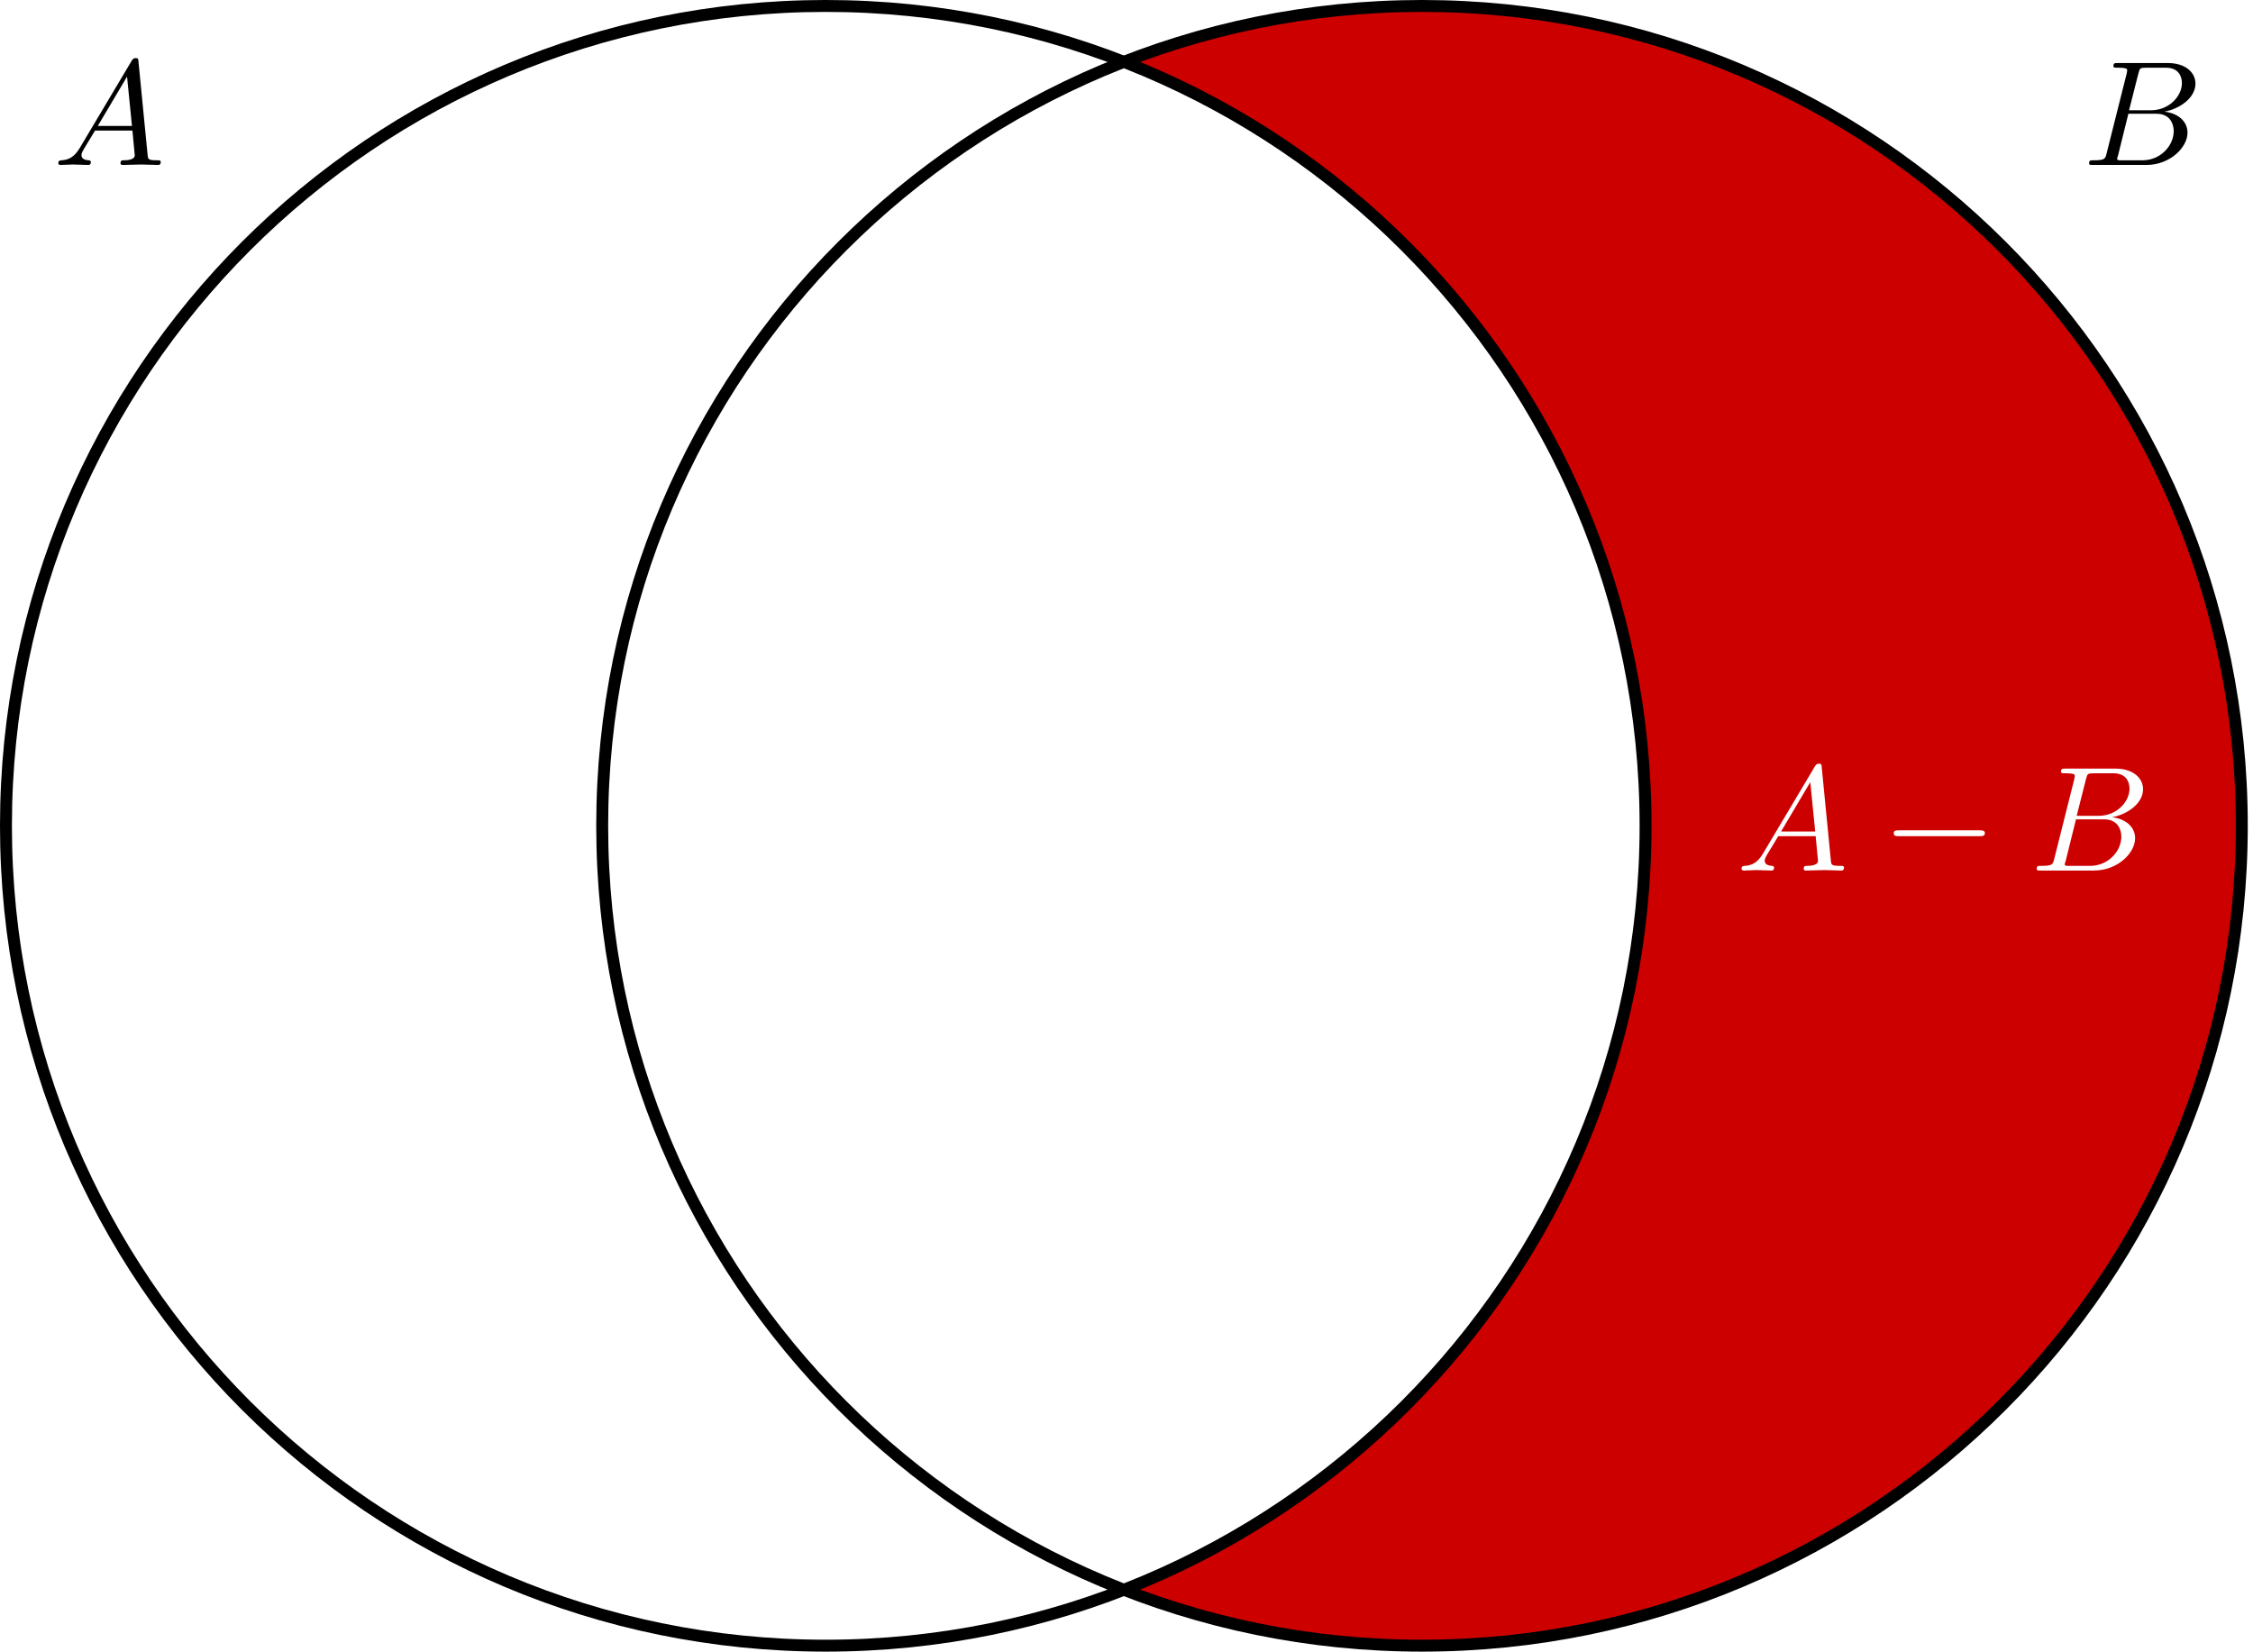
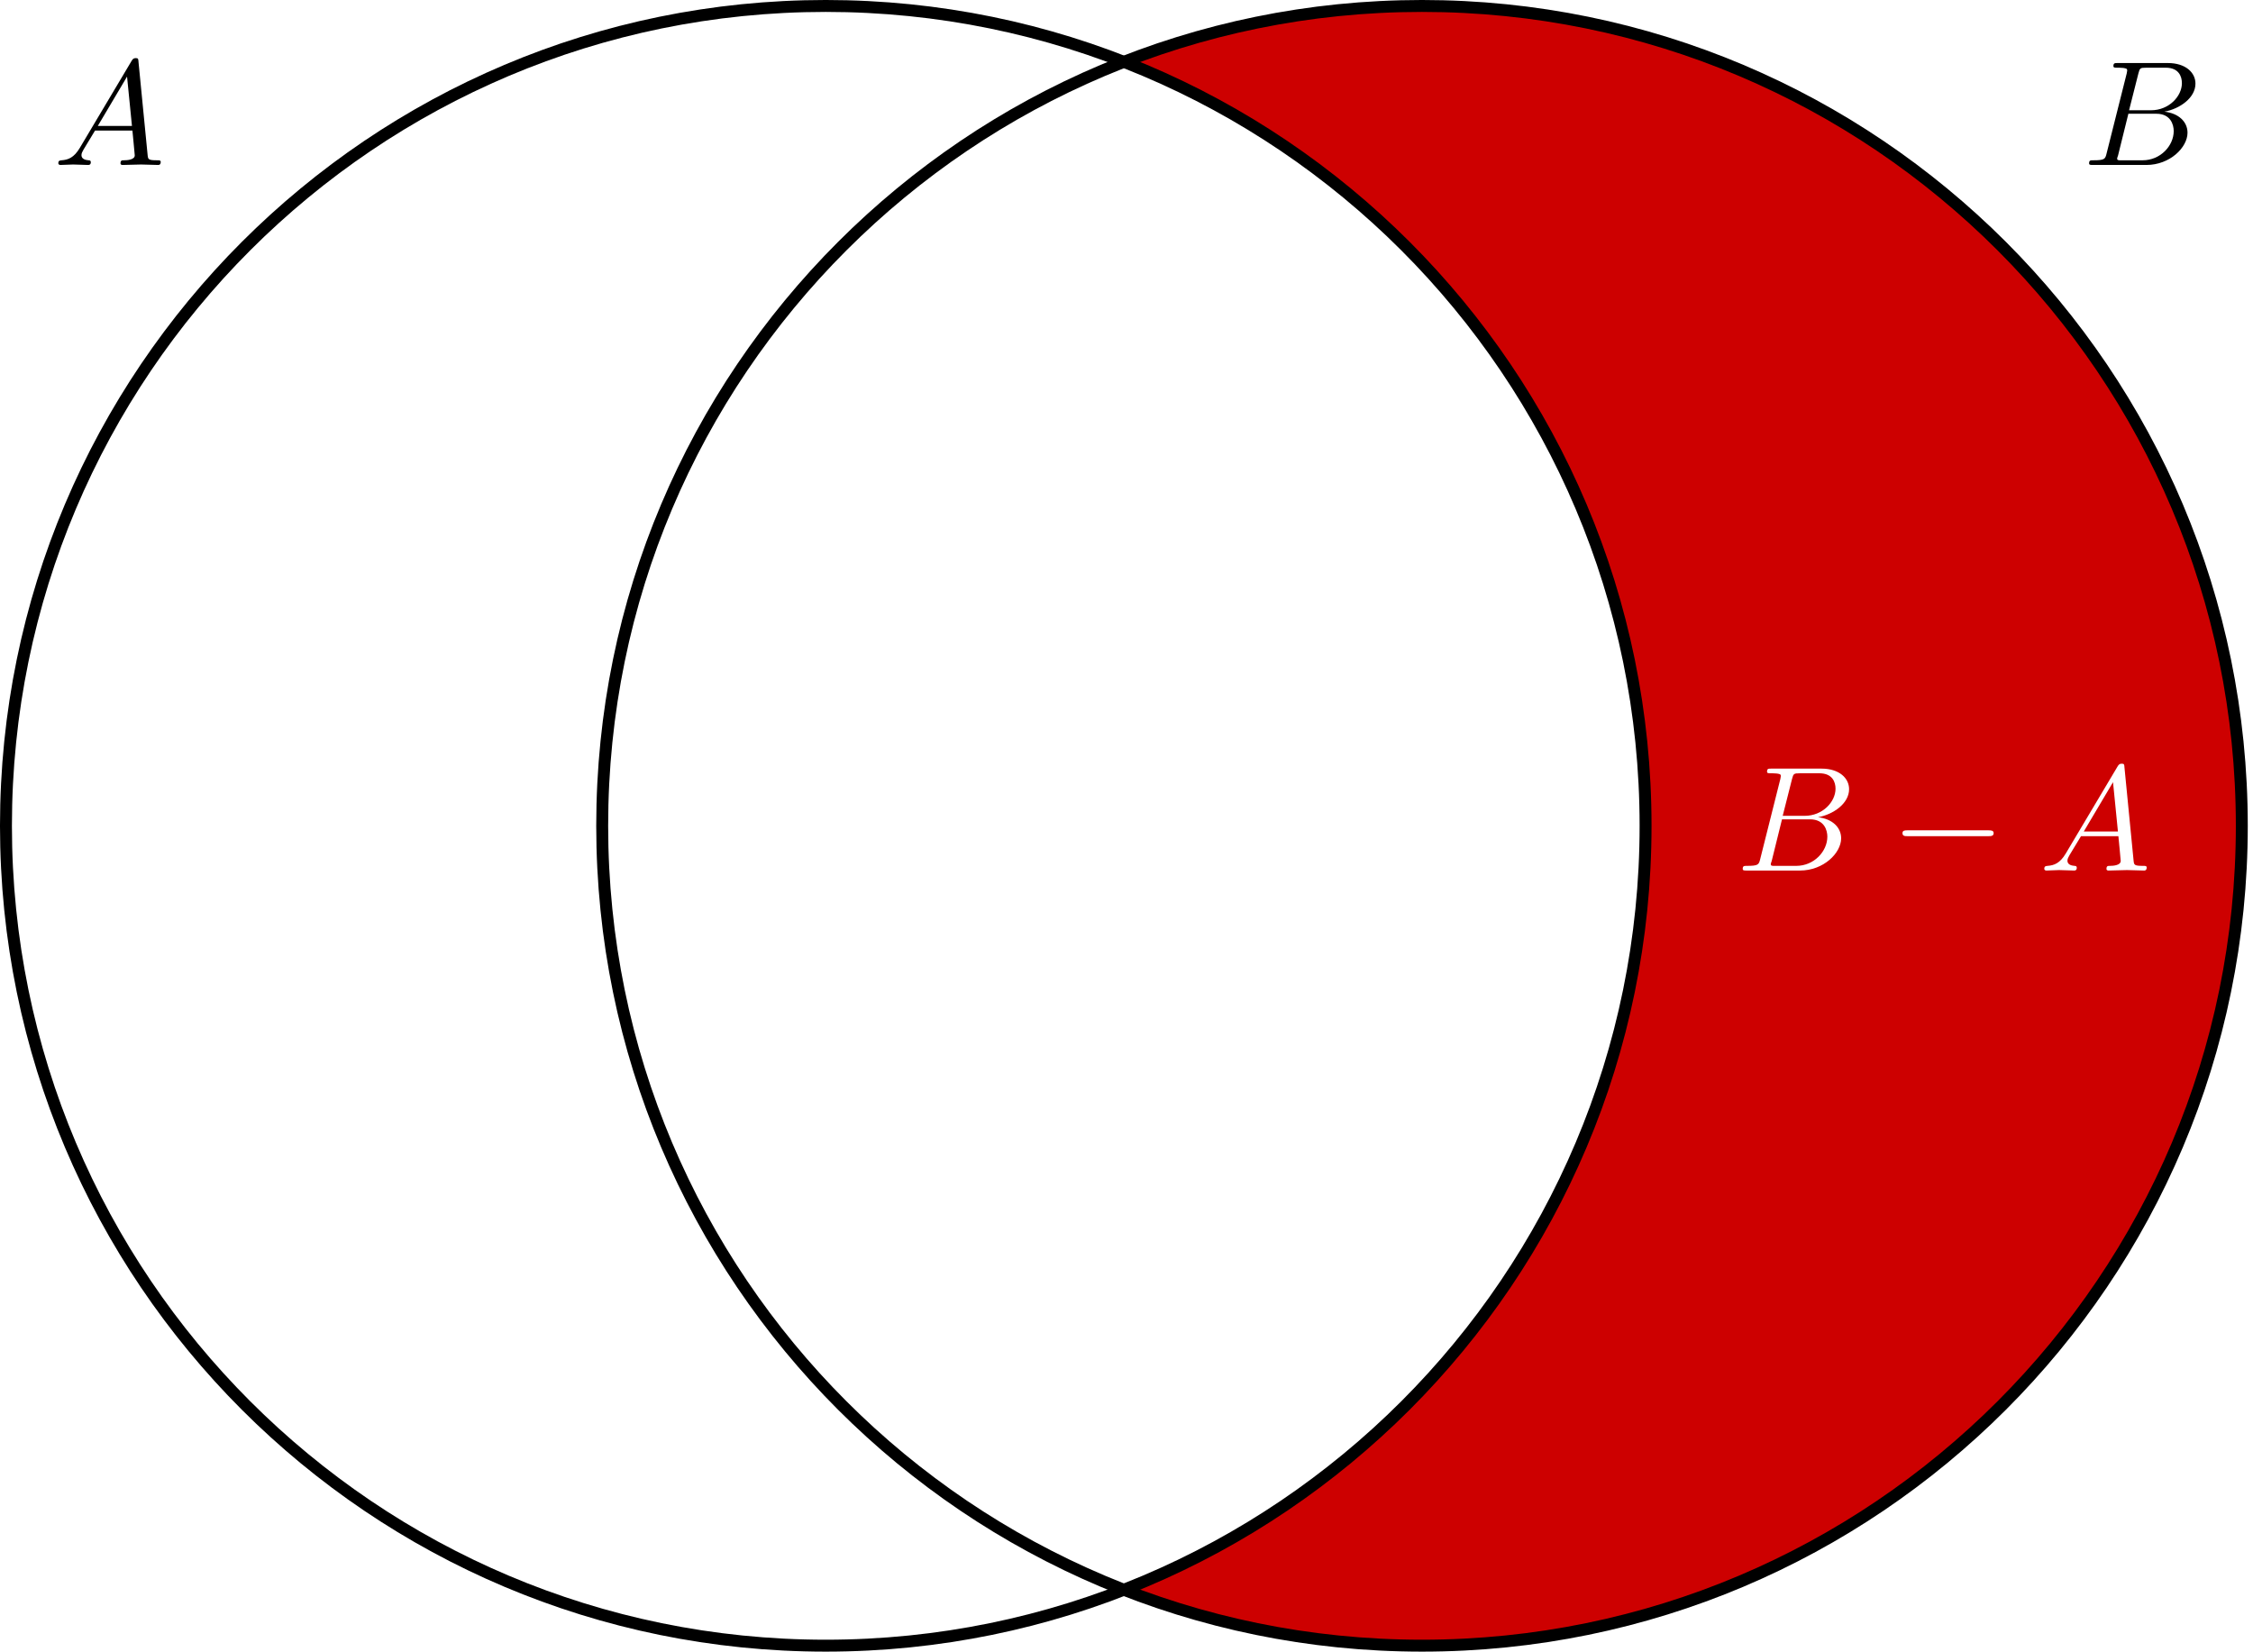
<svg xmlns="http://www.w3.org/2000/svg" xmlns:xlink="http://www.w3.org/1999/xlink" width="150.588pt" height="110.386pt" viewBox="0 0 150.588 110.386" version="1.1">
  <defs>
    <g>
      <symbol overflow="visible" id="glyph0-0">
        <path style="stroke:none;" d="" />
      </symbol>
      <symbol overflow="visible" id="glyph0-1">
        <path style="stroke:none;" d="M 1.781 -1.141 C 1.391 -0.484 1 -0.344 0.562 -0.312 C 0.438 -0.297 0.344 -0.297 0.344 -0.109 C 0.344 -0.047 0.406 0 0.484 0 C 0.75 0 1.062 -0.031 1.328 -0.031 C 1.672 -0.031 2.016 0 2.328 0 C 2.391 0 2.516 0 2.516 -0.188 C 2.516 -0.297 2.438 -0.312 2.359 -0.312 C 2.141 -0.328 1.891 -0.406 1.891 -0.656 C 1.891 -0.781 1.953 -0.891 2.031 -1.031 L 2.797 -2.297 L 5.297 -2.297 C 5.312 -2.094 5.453 -0.734 5.453 -0.641 C 5.453 -0.344 4.938 -0.312 4.734 -0.312 C 4.594 -0.312 4.5 -0.312 4.5 -0.109 C 4.5 0 4.609 0 4.641 0 C 5.047 0 5.469 -0.031 5.875 -0.031 C 6.125 -0.031 6.766 0 7.016 0 C 7.062 0 7.188 0 7.188 -0.203 C 7.188 -0.312 7.094 -0.312 6.953 -0.312 C 6.344 -0.312 6.344 -0.375 6.312 -0.672 L 5.703 -6.891 C 5.688 -7.094 5.688 -7.141 5.516 -7.141 C 5.359 -7.141 5.312 -7.062 5.25 -6.969 Z M 2.984 -2.609 L 4.938 -5.906 L 5.266 -2.609 Z M 2.984 -2.609 " />
      </symbol>
      <symbol overflow="visible" id="glyph0-2">
        <path style="stroke:none;" d="M 1.594 -0.781 C 1.5 -0.391 1.469 -0.312 0.688 -0.312 C 0.516 -0.312 0.422 -0.312 0.422 -0.109 C 0.422 0 0.516 0 0.688 0 L 4.25 0 C 5.828 0 7 -1.172 7 -2.156 C 7 -2.875 6.422 -3.453 5.453 -3.562 C 6.484 -3.75 7.531 -4.484 7.531 -5.438 C 7.531 -6.172 6.875 -6.812 5.688 -6.812 L 2.328 -6.812 C 2.141 -6.812 2.047 -6.812 2.047 -6.609 C 2.047 -6.5 2.141 -6.5 2.328 -6.5 C 2.344 -6.5 2.531 -6.5 2.703 -6.484 C 2.875 -6.453 2.969 -6.453 2.969 -6.312 C 2.969 -6.281 2.953 -6.25 2.938 -6.125 Z M 3.094 -3.656 L 3.719 -6.125 C 3.812 -6.469 3.828 -6.5 4.25 -6.5 L 5.547 -6.5 C 6.422 -6.5 6.625 -5.906 6.625 -5.469 C 6.625 -4.594 5.766 -3.656 4.562 -3.656 Z M 2.656 -0.312 C 2.516 -0.312 2.5 -0.312 2.438 -0.312 C 2.328 -0.328 2.297 -0.344 2.297 -0.422 C 2.297 -0.453 2.297 -0.469 2.359 -0.641 L 3.047 -3.422 L 4.922 -3.422 C 5.875 -3.422 6.078 -2.688 6.078 -2.266 C 6.078 -1.281 5.188 -0.312 4 -0.312 Z M 2.656 -0.312 " />
      </symbol>
      <symbol overflow="visible" id="glyph1-0">
        <path style="stroke:none;" d="" />
      </symbol>
      <symbol overflow="visible" id="glyph1-1">
        <path style="stroke:none;" d="M 6.562 -2.297 C 6.734 -2.297 6.922 -2.297 6.922 -2.5 C 6.922 -2.688 6.734 -2.688 6.562 -2.688 L 1.172 -2.688 C 1 -2.688 0.828 -2.688 0.828 -2.5 C 0.828 -2.297 1 -2.297 1.172 -2.297 Z M 6.562 -2.297 " />
      </symbol>
    </g>
    <clipPath id="clip1">
      <path d="M 0 0 L 122 0 L 122 110.387 L 0 110.387 Z M 0 0 " />
    </clipPath>
    <clipPath id="clip2">
      <path d="M 28 0 L 150.59 0 L 150.59 110.387 L 28 110.387 Z M 28 0 " />
    </clipPath>
  </defs>
  <g id="surface1">
    <g style="fill:rgb(0%,0%,0%);fill-opacity:1;">
      <use xlink:href="#glyph0-1" x="3.554" y="11.025" />
    </g>
    <g style="fill:rgb(0%,0%,0%);fill-opacity:1;">
      <use xlink:href="#glyph0-2" x="139.211" y="11.025" />
    </g>
    <path style=" stroke:none;fill-rule:nonzero;fill:rgb(80.399%,0%,0%);fill-opacity:1;" d="M 149.84 55.191 C 149.84 24.93 125.309 0.398 95.043 0.398 C 64.781 0.398 40.25 24.93 40.25 55.191 C 40.25 85.457 64.781 109.988 95.043 109.988 C 125.309 109.988 149.84 85.457 149.84 55.191 Z M 149.84 55.191 " />
    <path style=" stroke:none;fill-rule:nonzero;fill:rgb(100%,100%,100%);fill-opacity:1;" d="M 109.988 55.191 C 109.988 24.93 85.457 0.398 55.191 0.398 C 24.93 0.398 0.398 24.93 0.398 55.191 C 0.398 85.457 24.93 109.988 55.191 109.988 C 85.457 109.988 109.988 85.457 109.988 55.191 Z M 109.988 55.191 " />
    <g clip-path="url(#clip1)" clip-rule="nonzero">
      <path style="fill:none;stroke-width:0.797;stroke-linecap:butt;stroke-linejoin:miter;stroke:rgb(0%,0%,0%);stroke-opacity:1;stroke-miterlimit:10;" d="M 54.795 0.002 C 54.795 30.263 30.264 54.795 -0.002 54.795 C -30.263 54.795 -54.795 30.263 -54.795 0.002 C -54.795 -30.264 -30.263 -54.795 -0.002 -54.795 C 30.264 -54.795 54.795 -30.264 54.795 0.002 Z M 54.795 0.002 " transform="matrix(1,0,0,-1,55.193,55.193)" />
    </g>
    <g clip-path="url(#clip2)" clip-rule="nonzero">
      <path style="fill:none;stroke-width:0.797;stroke-linecap:butt;stroke-linejoin:miter;stroke:rgb(0%,0%,0%);stroke-opacity:1;stroke-miterlimit:10;" d="M 94.647 0.002 C 94.647 30.263 70.116 54.795 39.85 54.795 C 9.588 54.795 -14.943 30.263 -14.943 0.002 C -14.943 -30.264 9.588 -54.795 39.85 -54.795 C 70.116 -54.795 94.647 -30.264 94.647 0.002 Z M 94.647 0.002 " transform="matrix(1,0,0,-1,55.193,55.193)" />
    </g>
    <g style="fill:rgb(100%,100%,100%);fill-opacity:1;">
-       <use xlink:href="#glyph0-1" x="116.06" y="58.182" />
+       <use xlink:href="#glyph0-2" x="116.06" y="58.182" />
    </g>
    <g style="fill:rgb(100%,100%,100%);fill-opacity:1;">
-       <use xlink:href="#glyph1-1" x="125.746" y="58.182" />
+       <use xlink:href="#glyph1-1" x="126.331" y="58.182" />
    </g>
    <g style="fill:rgb(100%,100%,100%);fill-opacity:1;">
-       <use xlink:href="#glyph0-2" x="135.709" y="58.182" />
+       <use xlink:href="#glyph0-1" x="136.294" y="58.182" />
    </g>
  </g>
</svg>
